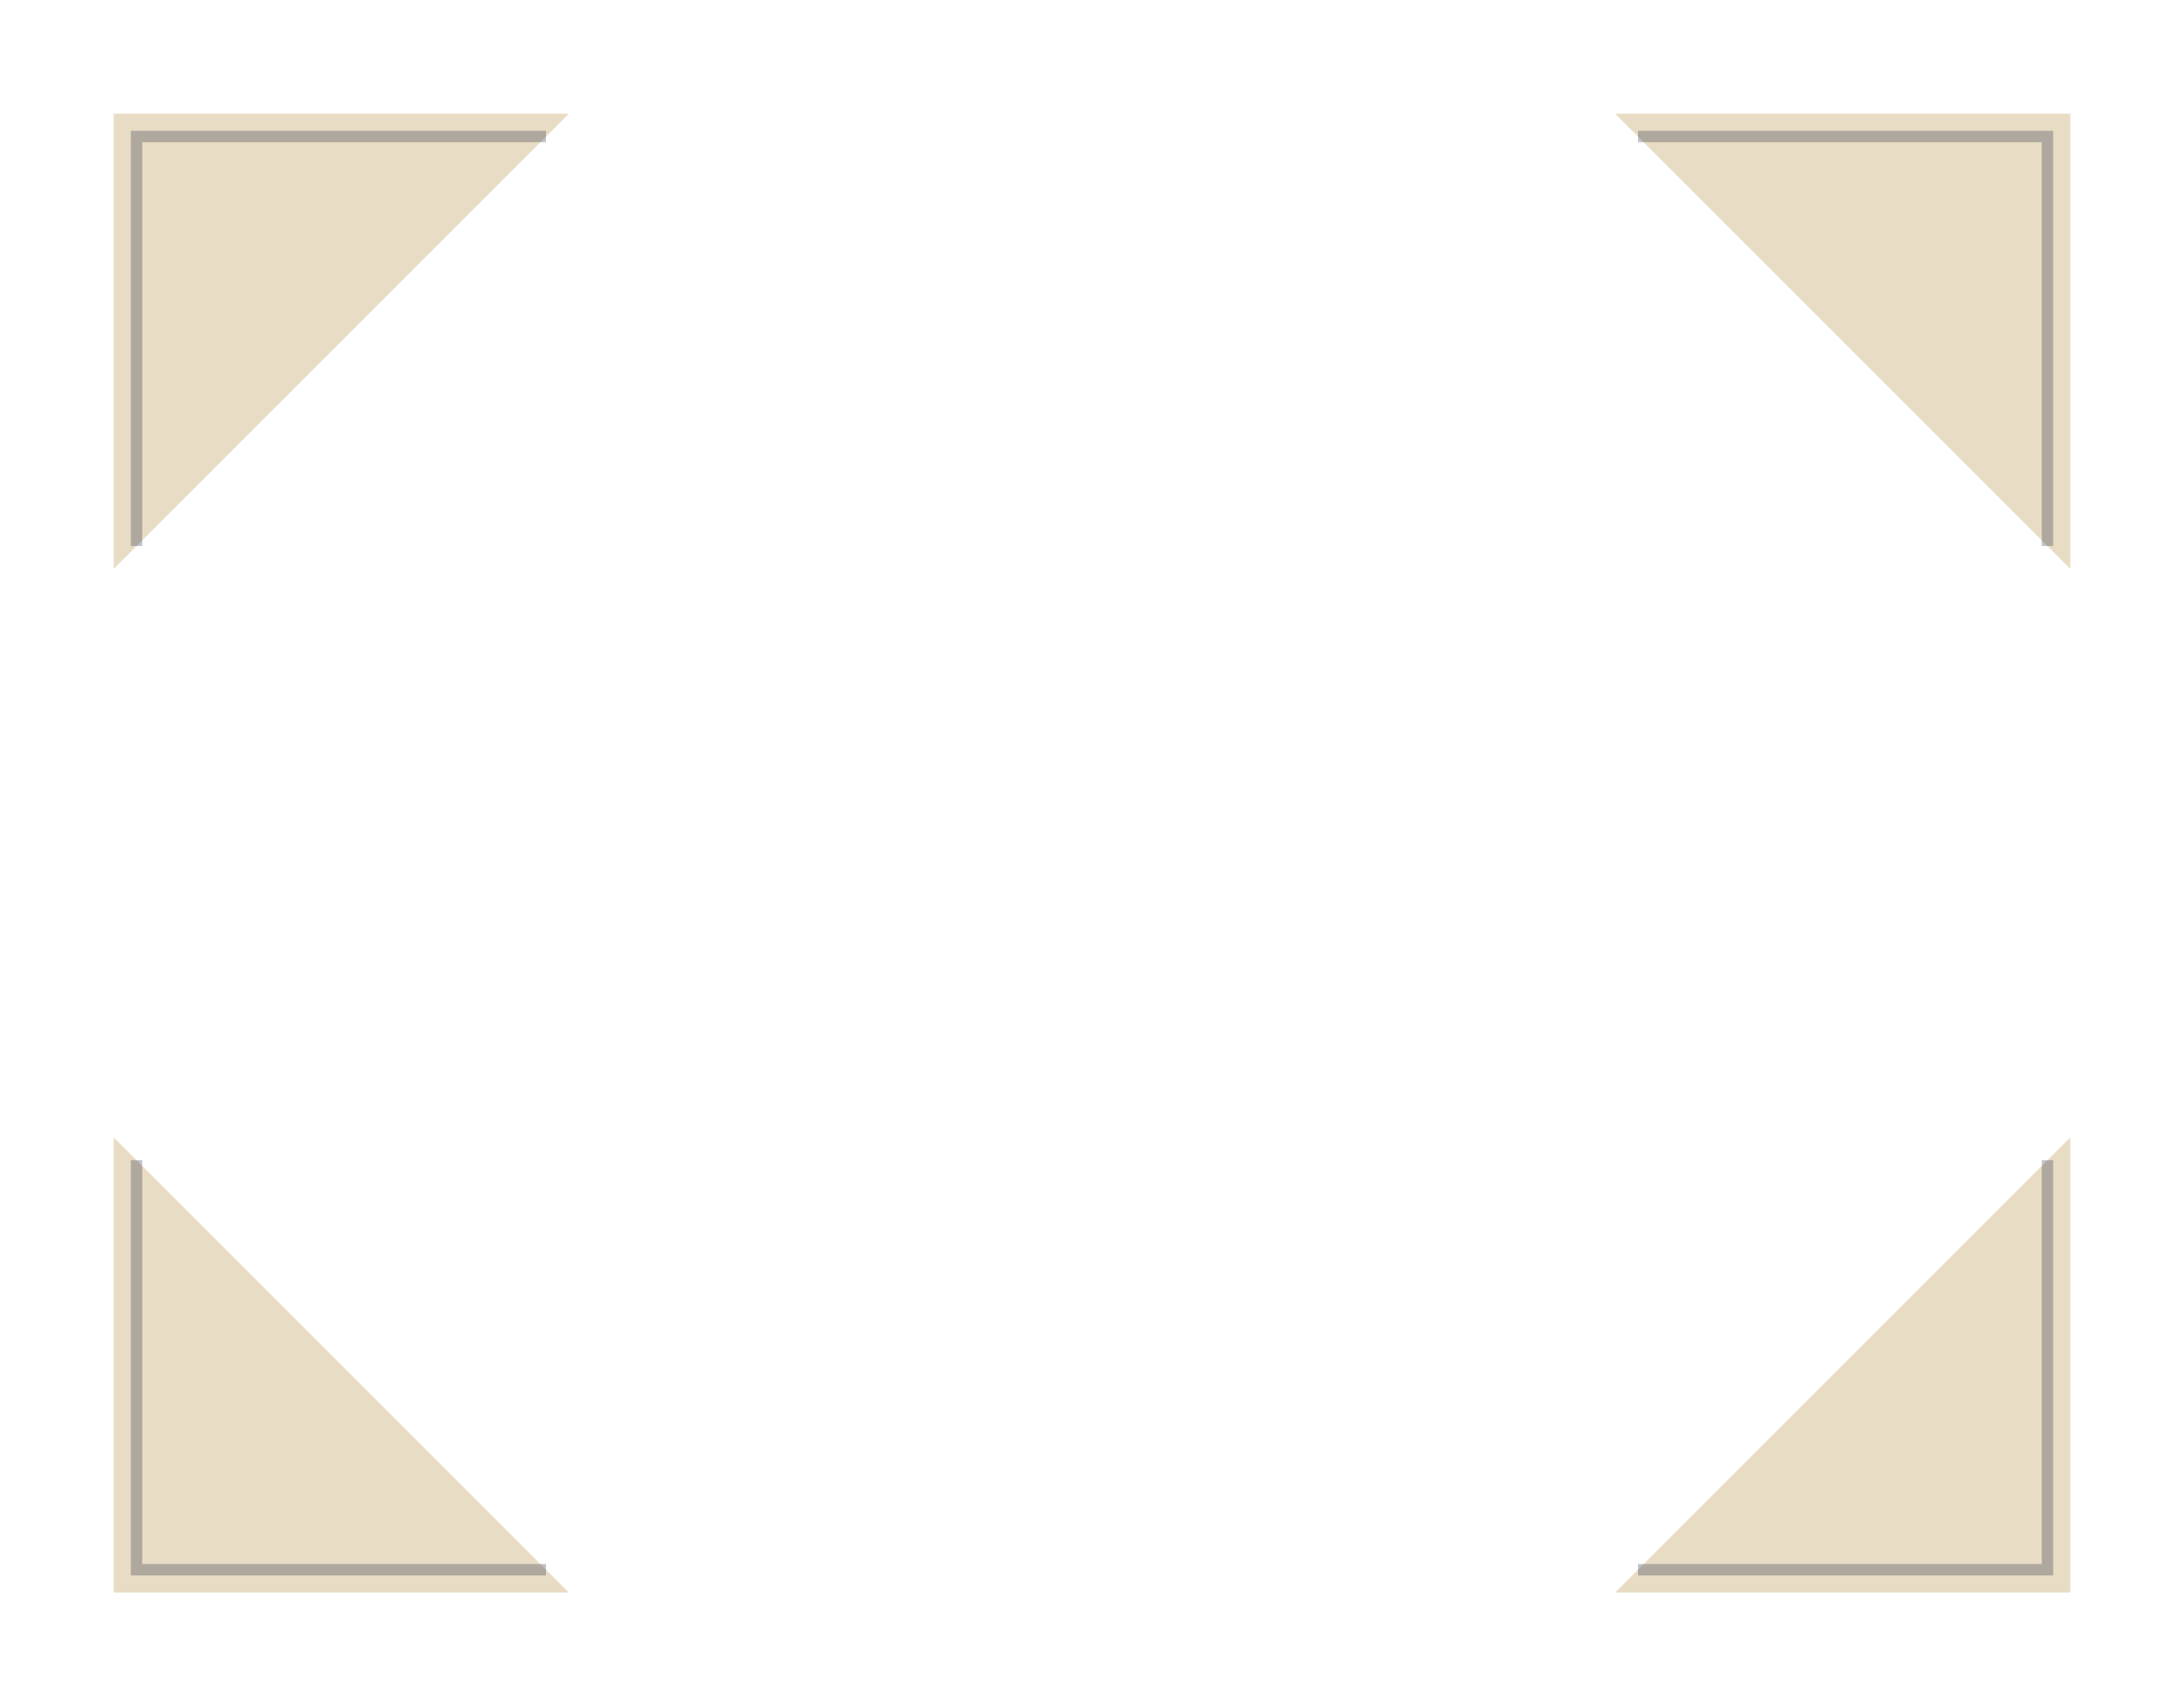
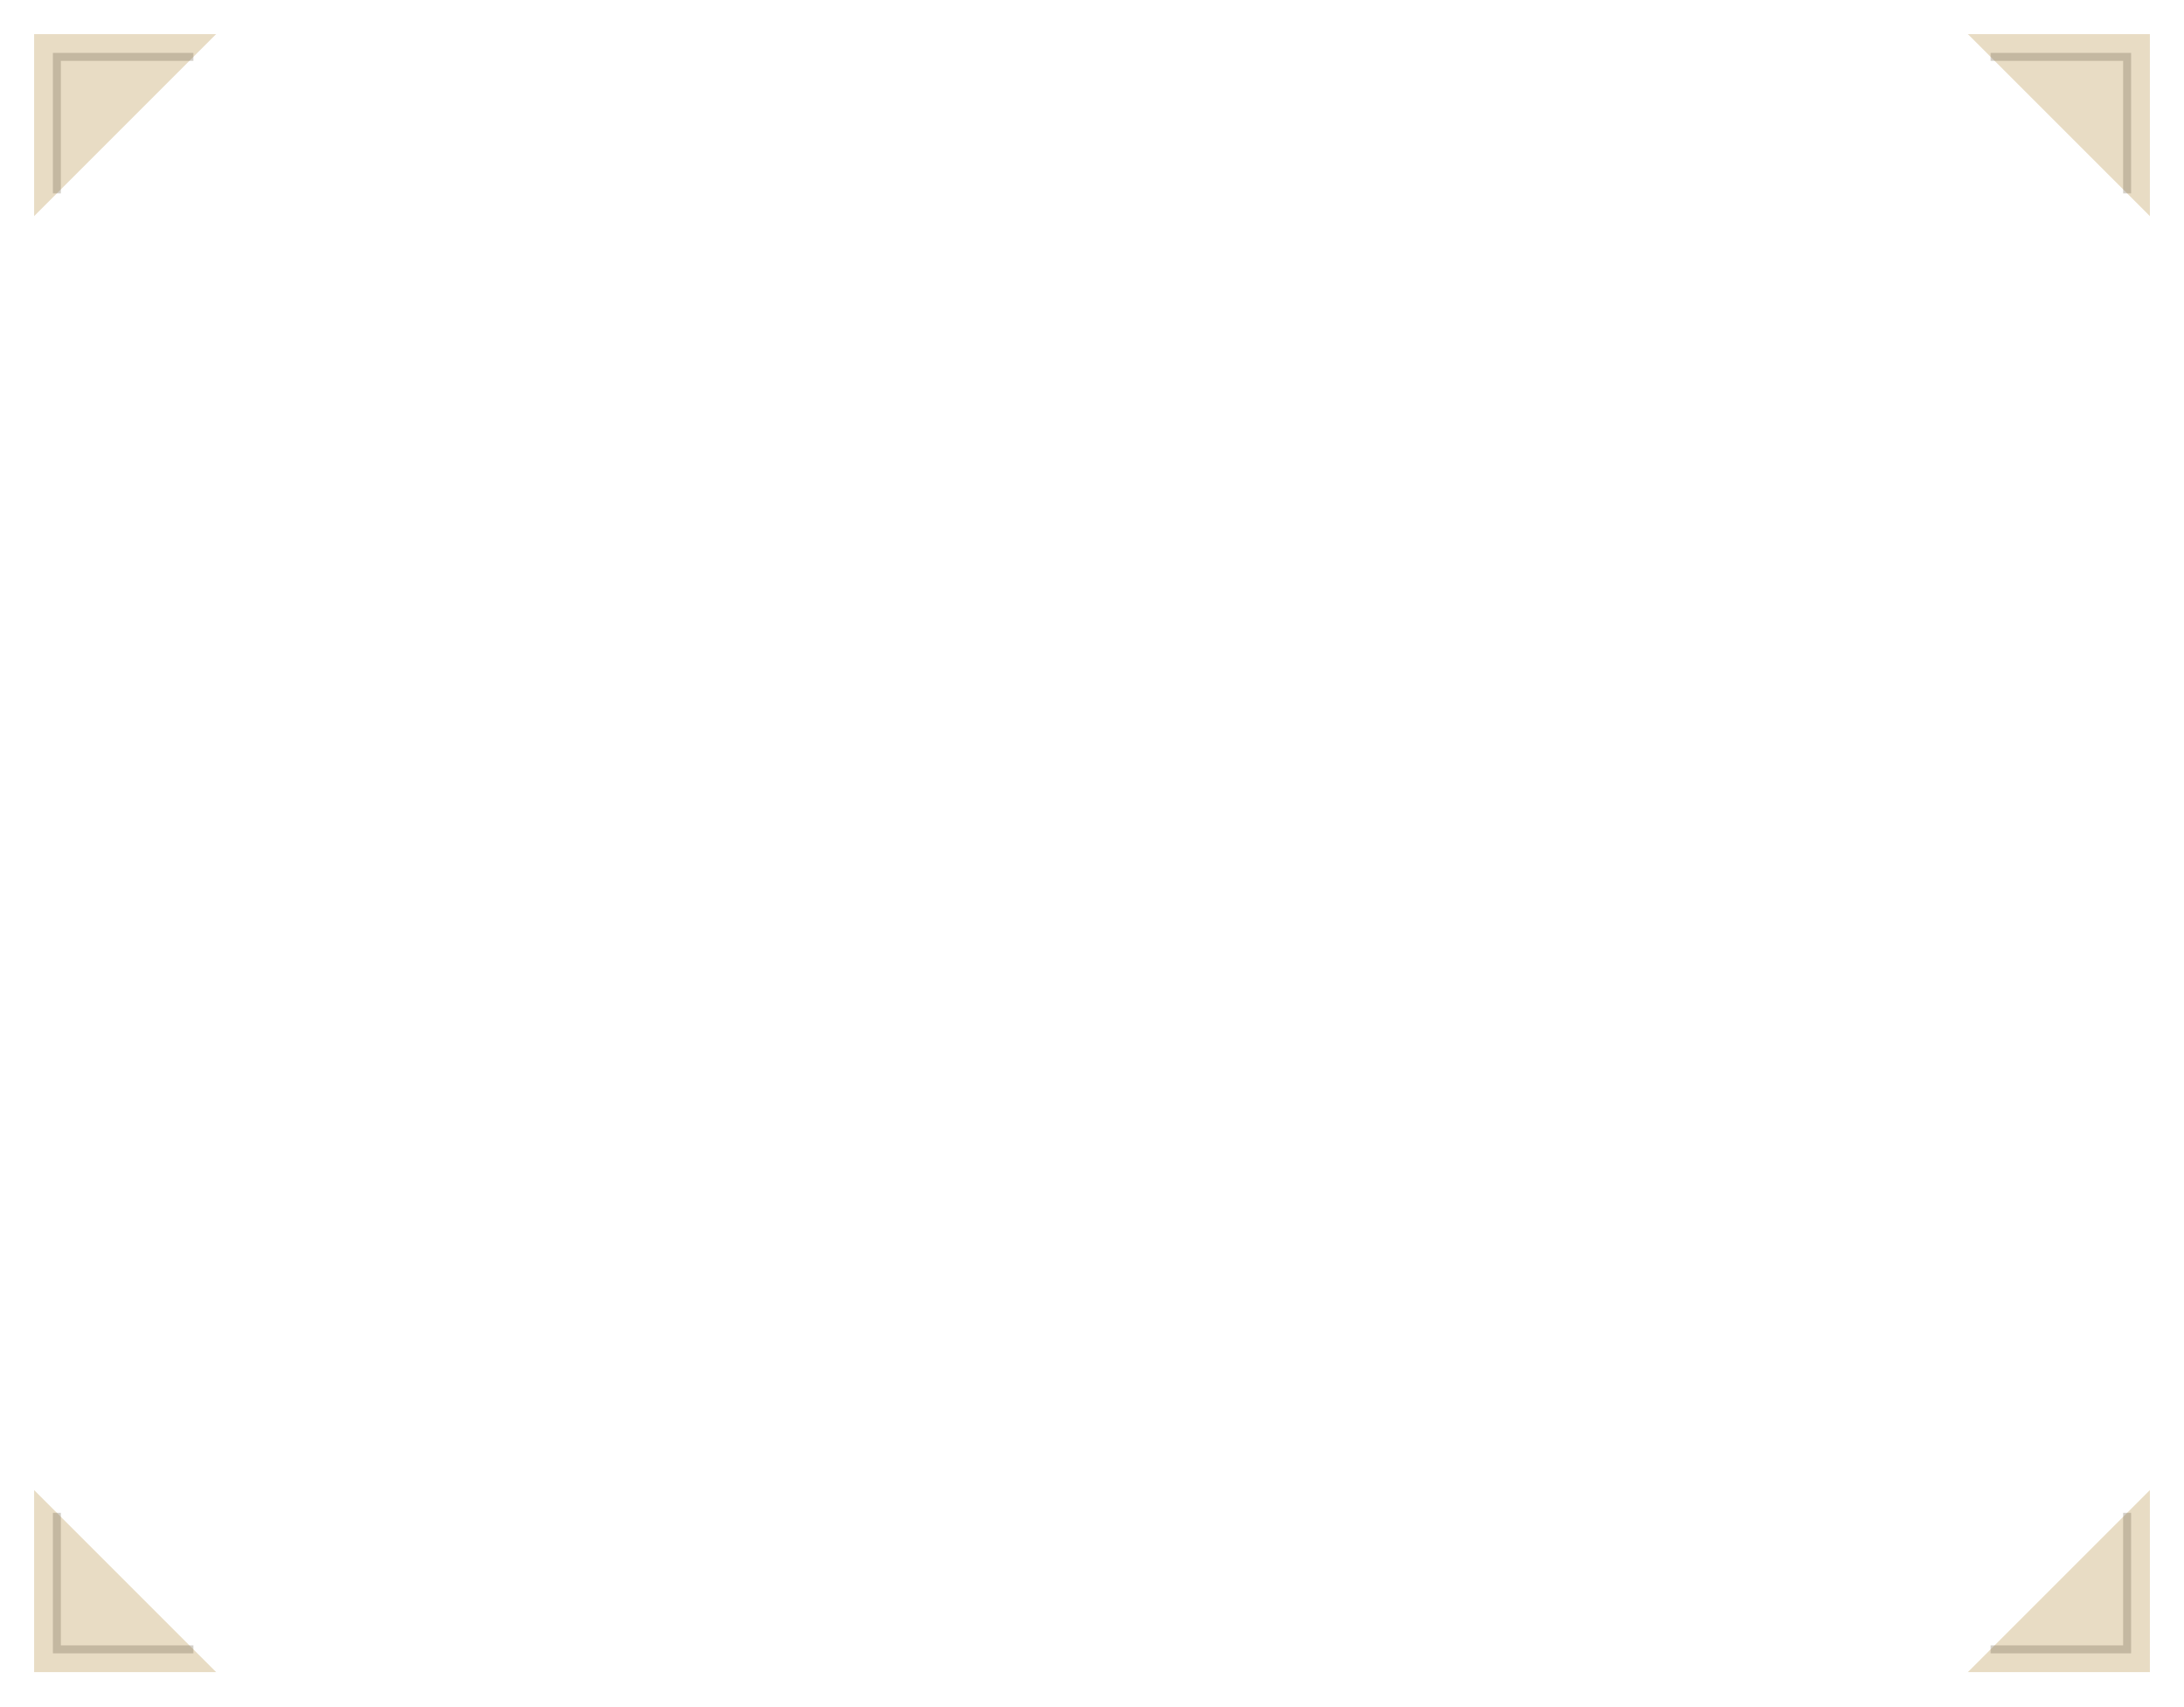
<svg xmlns="http://www.w3.org/2000/svg" width="192" height="150" viewBox="0 0 192 150" fill="none">
-   <path d="M10 50V10h40ZM142 10h40v40ZM182 100v40h-40ZM50 140H10v-40Z" fill="#e8dcc4" />
-   <path d="M12 48V12h36M144 12h36v36M180 102v36h-36M48 138H12v-36" stroke="#283044" stroke-opacity=".3" />
+   <path d="M3 19V3h16ZM173 3h16v16ZM189 131v16h-16ZM19 147H3v-16Z" fill="#e8dcc4" />
+   <path d="M5 17V5h12M175 5h12v12M187 133v12h-12M17 145H5v-12" stroke="#796b55" stroke-opacity=".32" stroke-width=".7" />
</svg>
